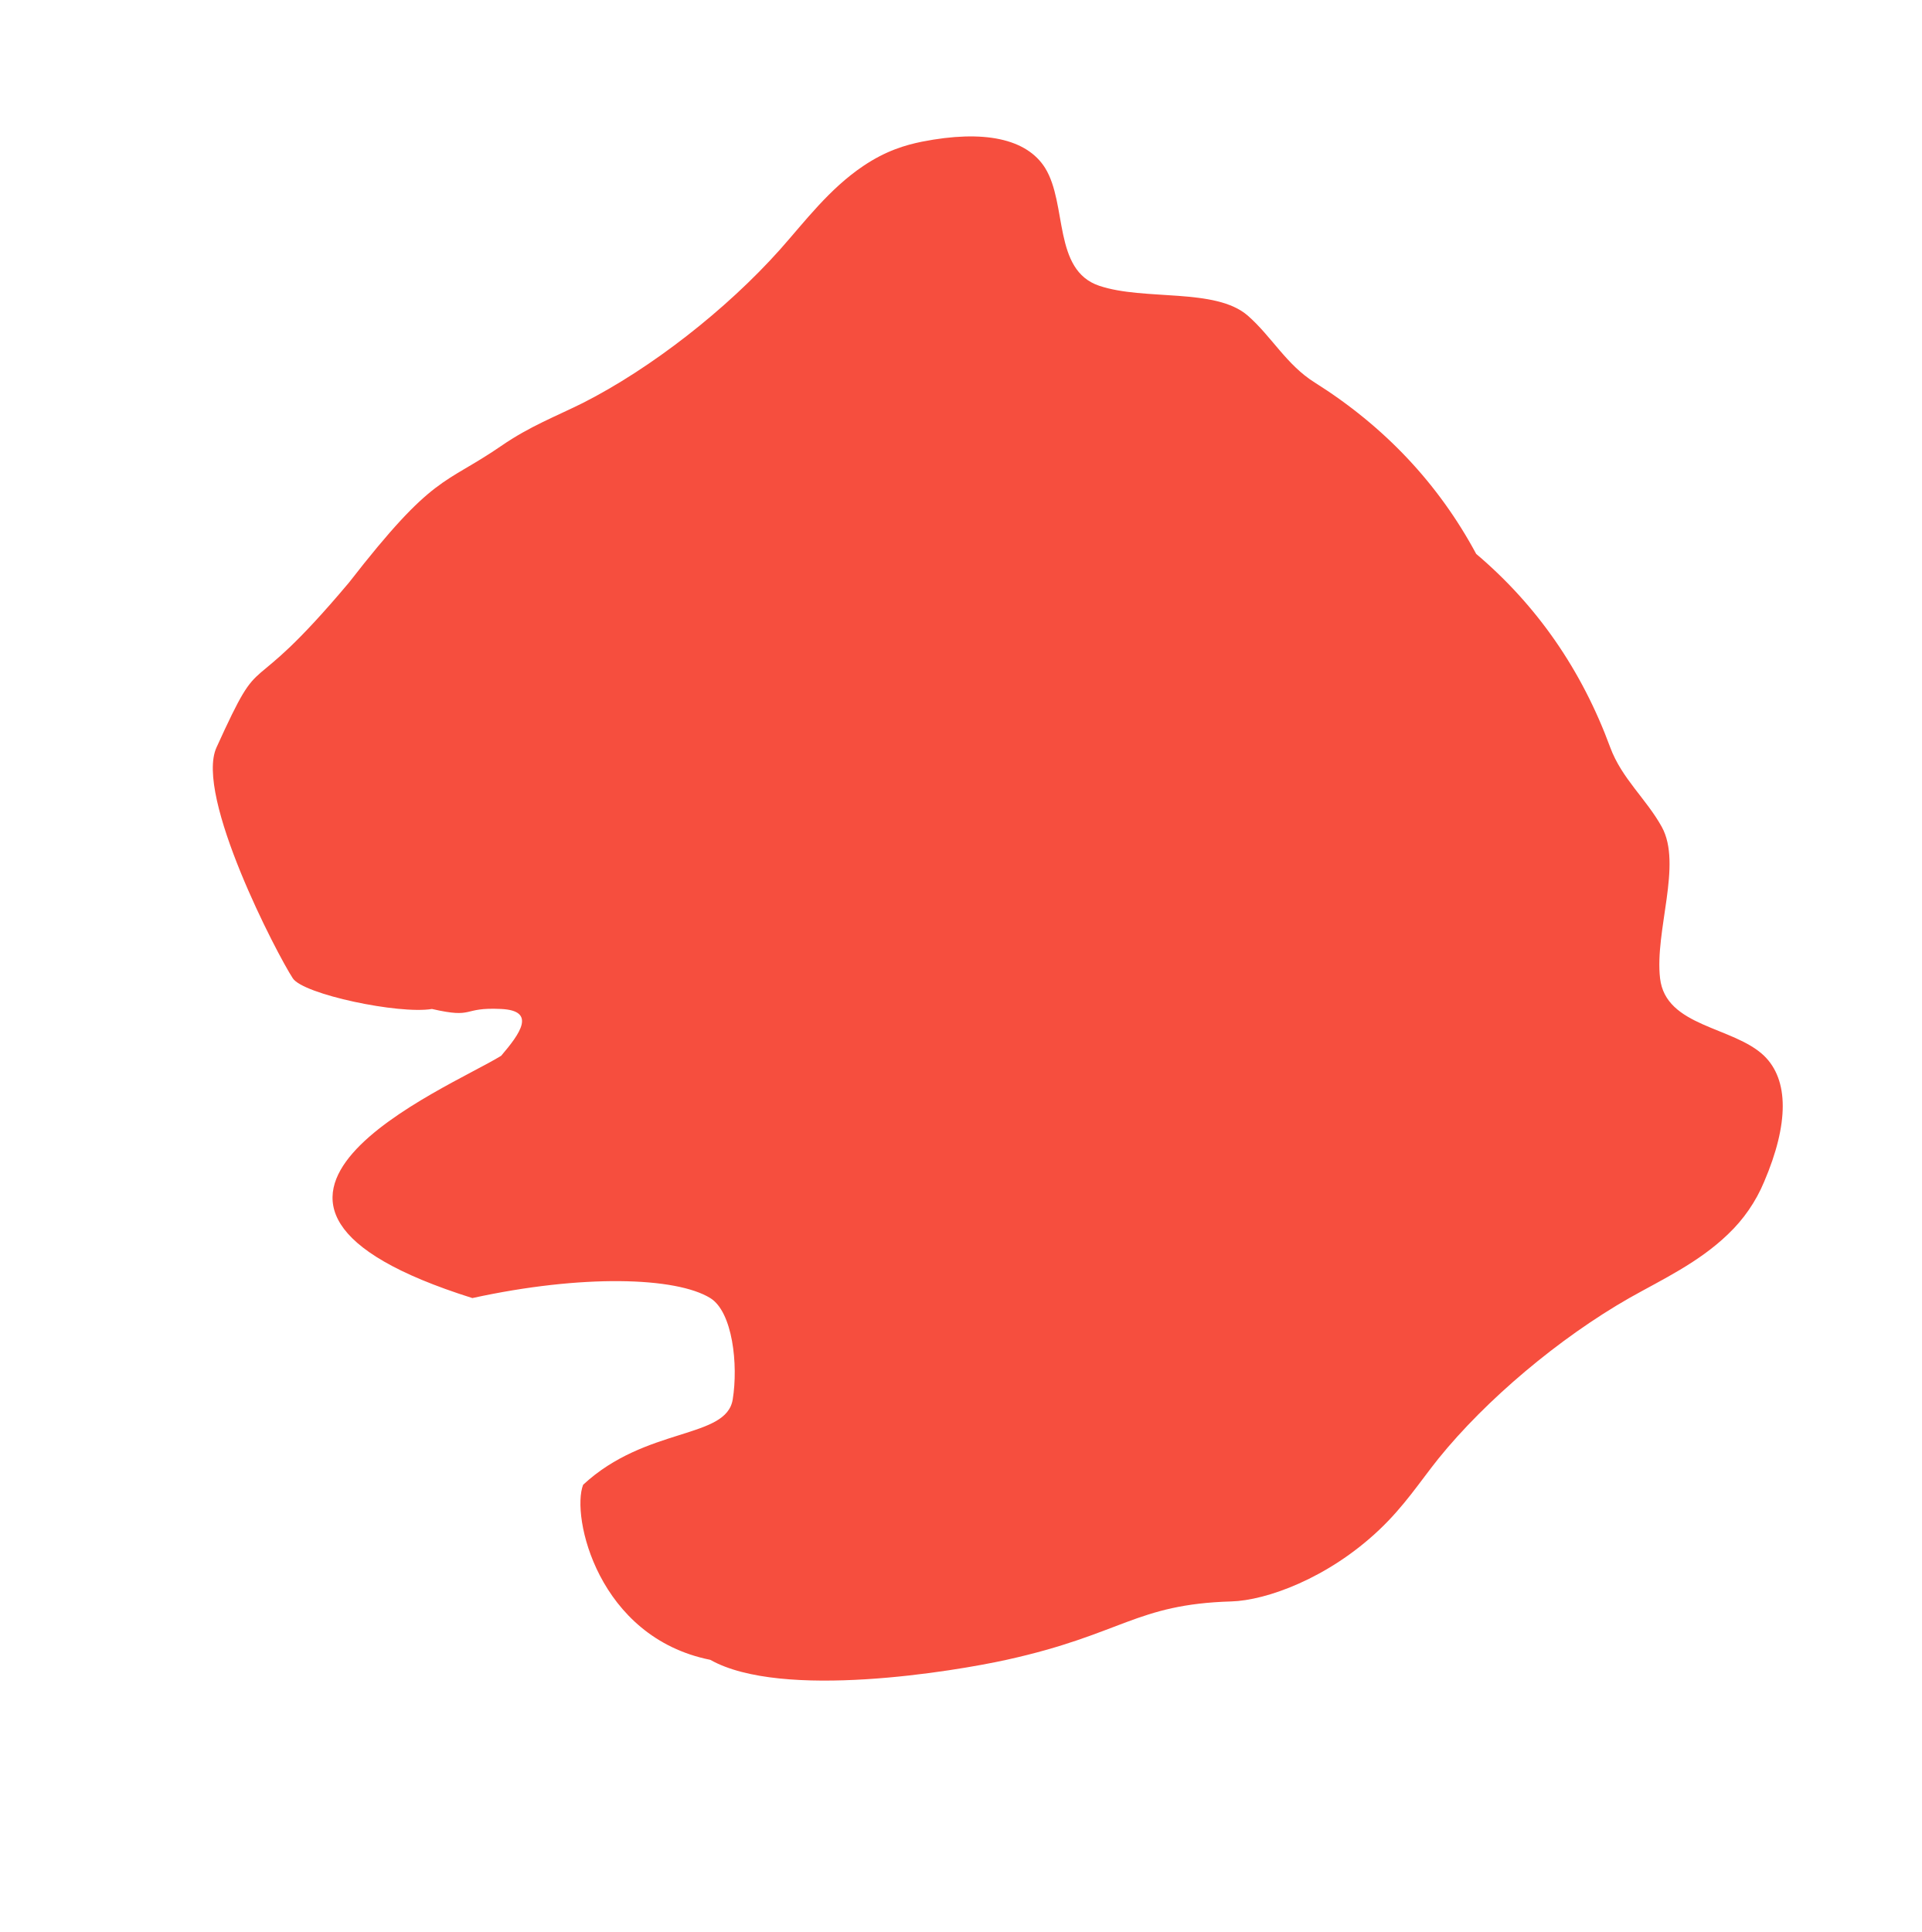
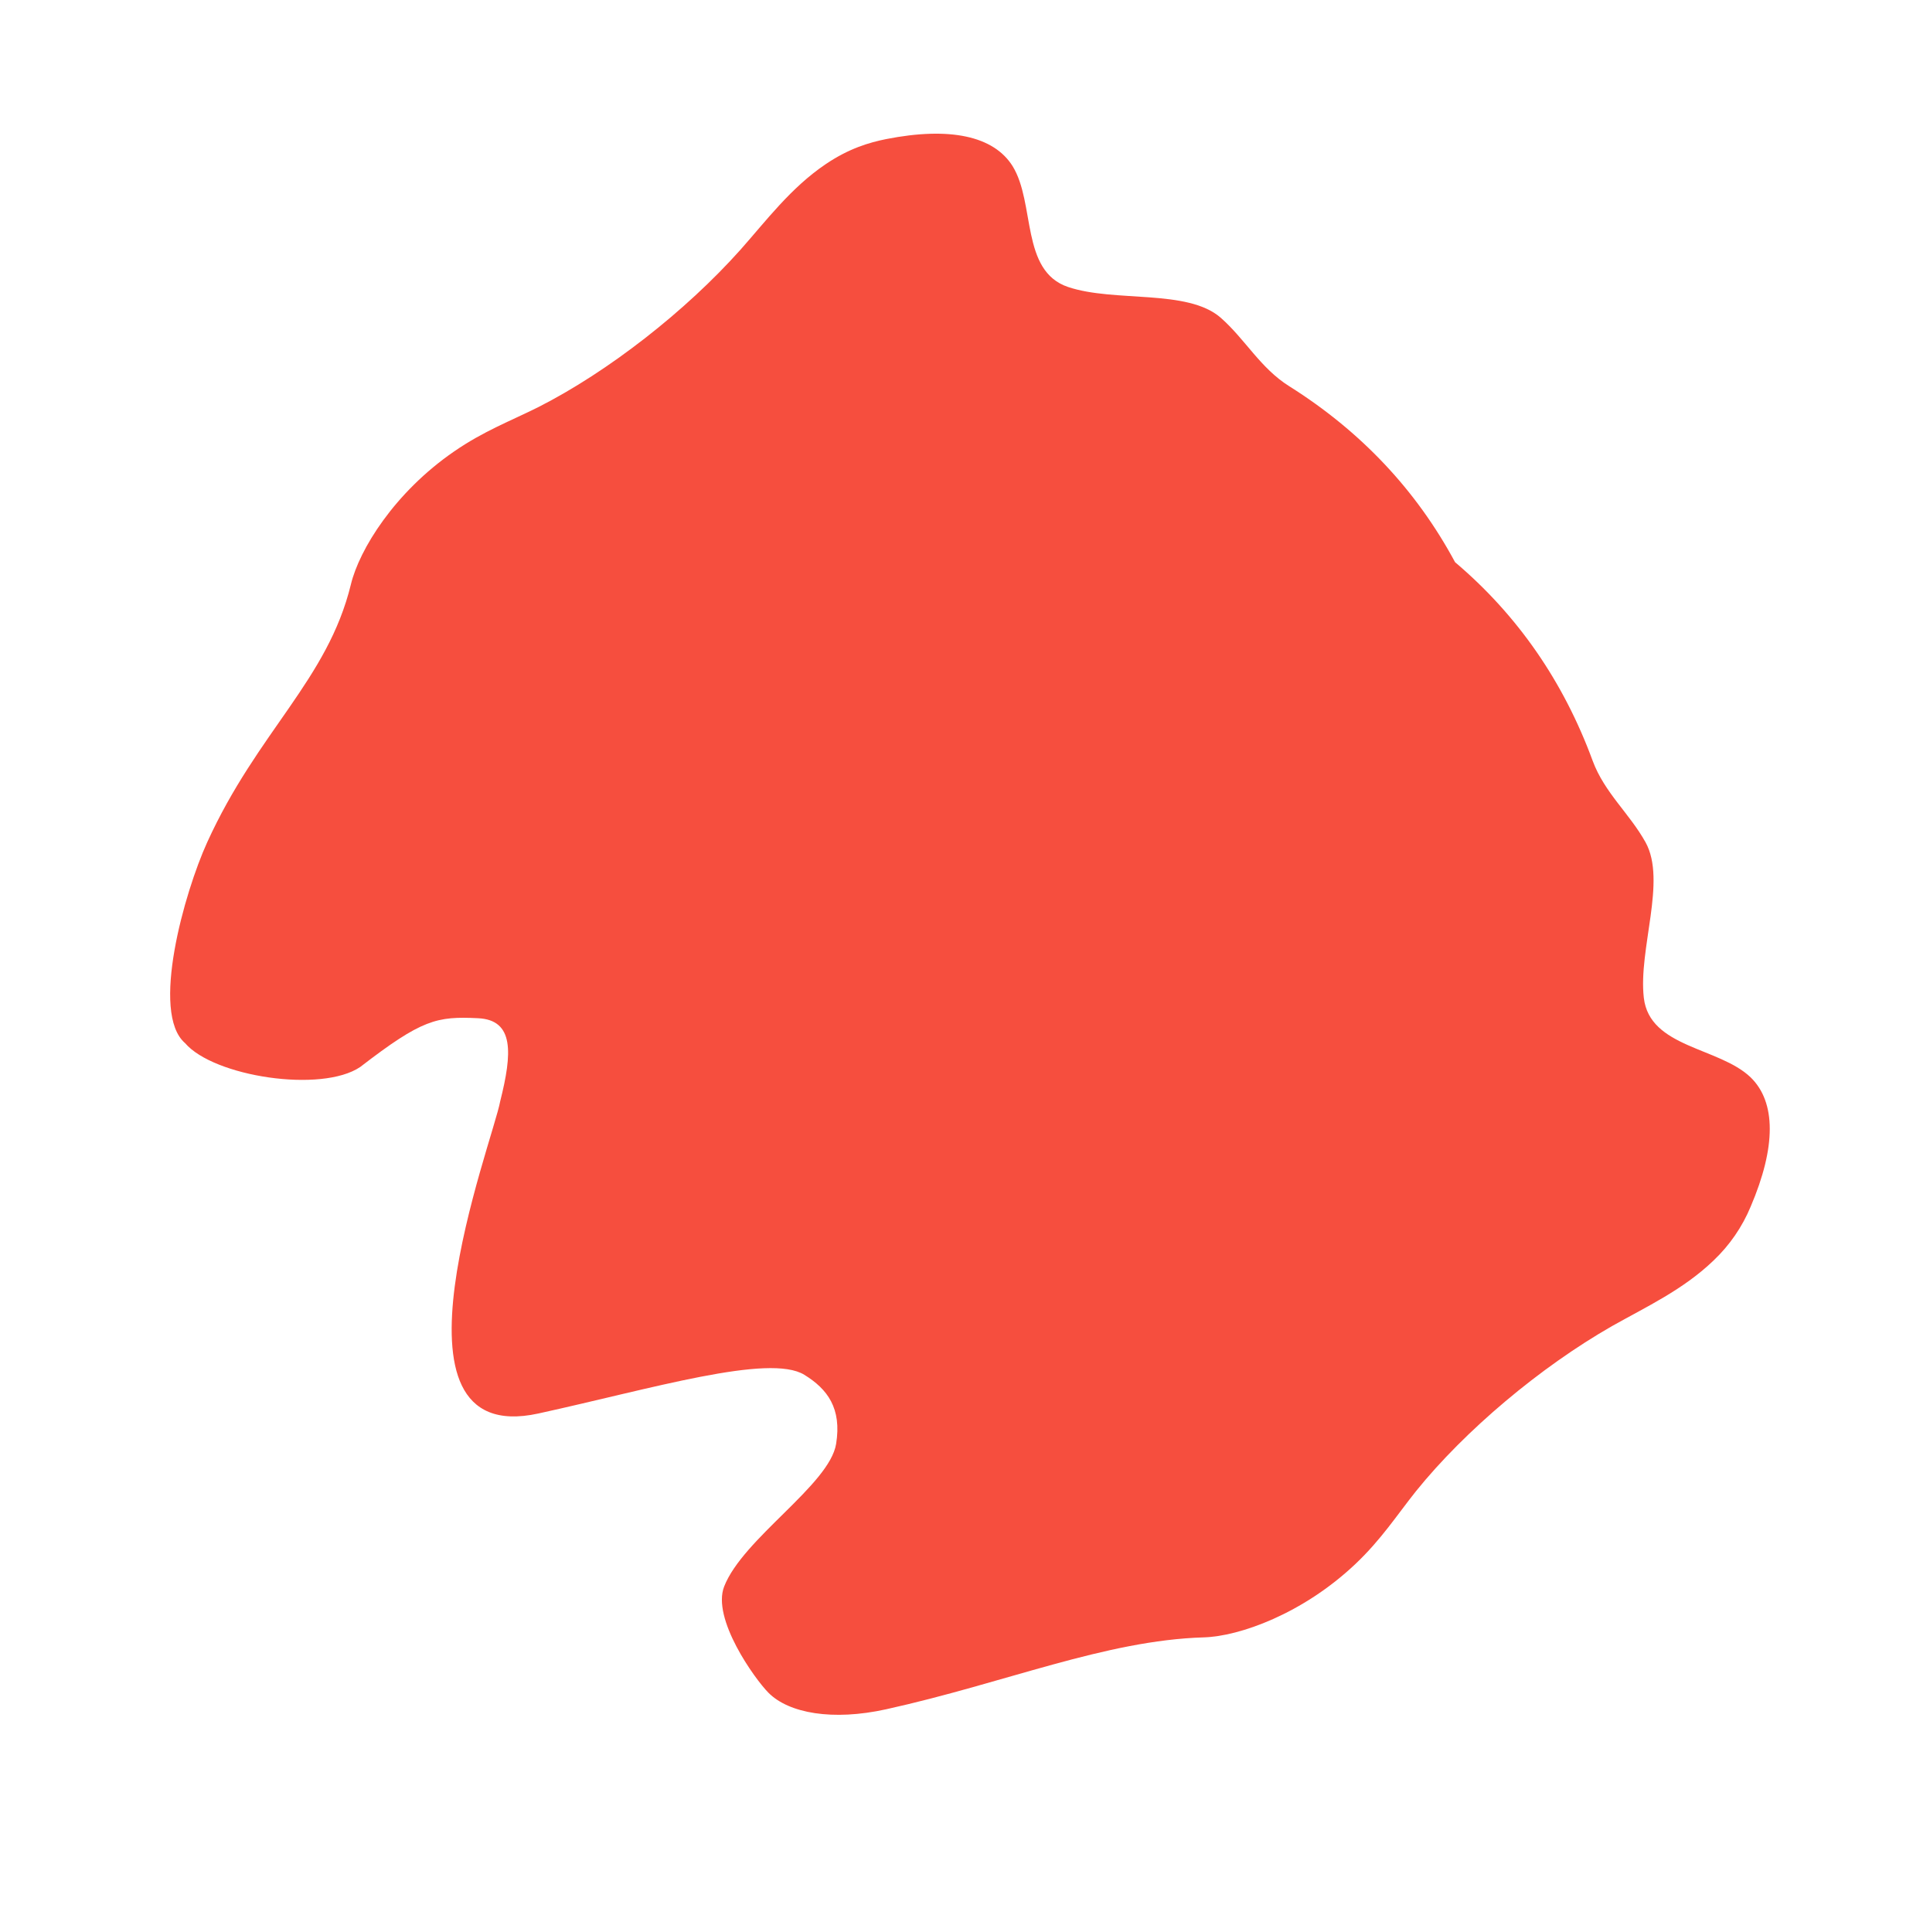
- <svg xmlns="http://www.w3.org/2000/svg" width="2283.481" height="2295.61" viewBox="0 0 2283.481 2295.61">
-   <path id="Path_384" data-name="Path 384" d="M1790.329,1355.674c-3.2-41.372-13.714-72.815-21.446-107.923-18.9-88.262-21.066-201.812-5.643-296.522,7.525-44.505,19.113-90.488,14.9-139.012a182.3,182.3,0,0,0-21.446-72.579c-35.054-66.343-75.516-99.048-116.409-94.093-50.115,6.383-100.062,69.328-149.236,38.122-47.9-30.379-88.417-105.914-138.588-114.838-37.417-6.62-74.5.828-111.894-11.821-92.63-31.569-185.941-38.567-278.945-20.922-93-17.644-186.316-10.646-278.946,20.923-37.4,12.884-74.477,5.378-111.894,11.82-50.153,8.866-90.693,84.4-138.589,114.838-49.156,31.207-99.121-31.739-149.236-38.122-40.893-4.955-81.355,27.75-116.409,94.093-9.218,17.732-18.605,39.9-21.446,72.58-4.214,48.525,7.525,94.566,14.9,139.012,15.422,94.71,13.261,208.26-5.644,296.522-7.751,35.108-18.248,66.374-21.446,107.923-6.6,83.455-25.224,81.892,12.335,242.679,37.79,195.327-9.831,119.475,53.171,245.6,28.218,56.563,236.742,98.837,270.284,102.206,22.574,2.305,112.593-70.761,132.346-105.573,41.8-32.748,19.8-28.157,51.756-63.913,27.936-31.266,36.8.4,43.19,34.975-8.92,72.555-114.7,417.841,202.213,207.809,60.029-119.507,132.814-203.833,177.888-219.673,29.46-10.343,82.509,23.841,110.426,55.107,31.958,35.756-39.987,100.229-33.094,201.889,19.772,34.752,151.914,100.543,256.71,13.505,90.843-35.908,193.208-216.934,221.521-273.555,63.02-126.127,45.238-160.727,114.165-251.215C1770.952,1512.654,1796.781,1439.129,1790.329,1355.674Z" transform="translate(1565.409 -426.554) rotate(51)" fill="#f64e3e" />
+ <svg xmlns="http://www.w3.org/2000/svg" width="2213.675" height="2236.561" viewBox="0 0 2213.675 2236.561">
+   <path id="Path_384" data-name="Path 384" d="M1790.329,1355.674c-3.2-41.372-13.714-72.815-21.446-107.923-18.9-88.262-21.066-201.812-5.643-296.522,7.525-44.505,19.113-90.488,14.9-139.012a182.3,182.3,0,0,0-21.446-72.579c-35.054-66.343-75.516-99.048-116.409-94.093-50.115,6.383-100.062,69.328-149.236,38.122-47.9-30.379-88.417-105.914-138.588-114.838-37.417-6.62-74.5.828-111.894-11.821-92.63-31.569-185.941-38.567-278.945-20.922-93-17.644-186.316-10.646-278.946,20.923-37.4,12.884-74.477,5.378-111.894,11.82-50.153,8.866-90.693,84.4-138.589,114.838-49.156,31.207-99.121-31.739-149.236-38.122-40.893-4.955-81.355,27.75-116.409,94.093-9.218,17.732-18.605,39.9-21.446,72.58-4.214,48.525,7.525,94.566,14.9,139.012,15.422,94.71,13.261,208.26-5.644,296.522-7.751,35.108-18.248,66.374-21.446,107.923-6.6,83.455,19.226,156.98,44.453,189.841,68.946,90.488,64.346,191.048,127.348,317.174,28.218,56.563,112.018,175.636,164.487,166.14,51.047-1.384,144.507-86.288,149.076-140.236,2.18-90.367,10.05-105.74,42.008-141.5,27.936-31.266,56.318-5.35,90.717,40.52,31.084,35.981,221.2,367.665,308.754,193.309,60.029-119.507,113.893-251.656,158.967-267.5,29.46-10.343,57.392-9.493,85.309,21.773,31.958,35.756,17.116,152.477,46.715,204.55,19.772,34.752,105.136,39.842,127.785,37.6,33.486-3.369,72.339-37.163,100.651-93.785,63.02-126.127,97.712-247.562,166.64-338.05C1770.952,1512.654,1796.781,1439.129,1790.329,1355.674Z" transform="translate(1495.604 -433.881) rotate(51)" fill="#f64e3e" />
</svg>
